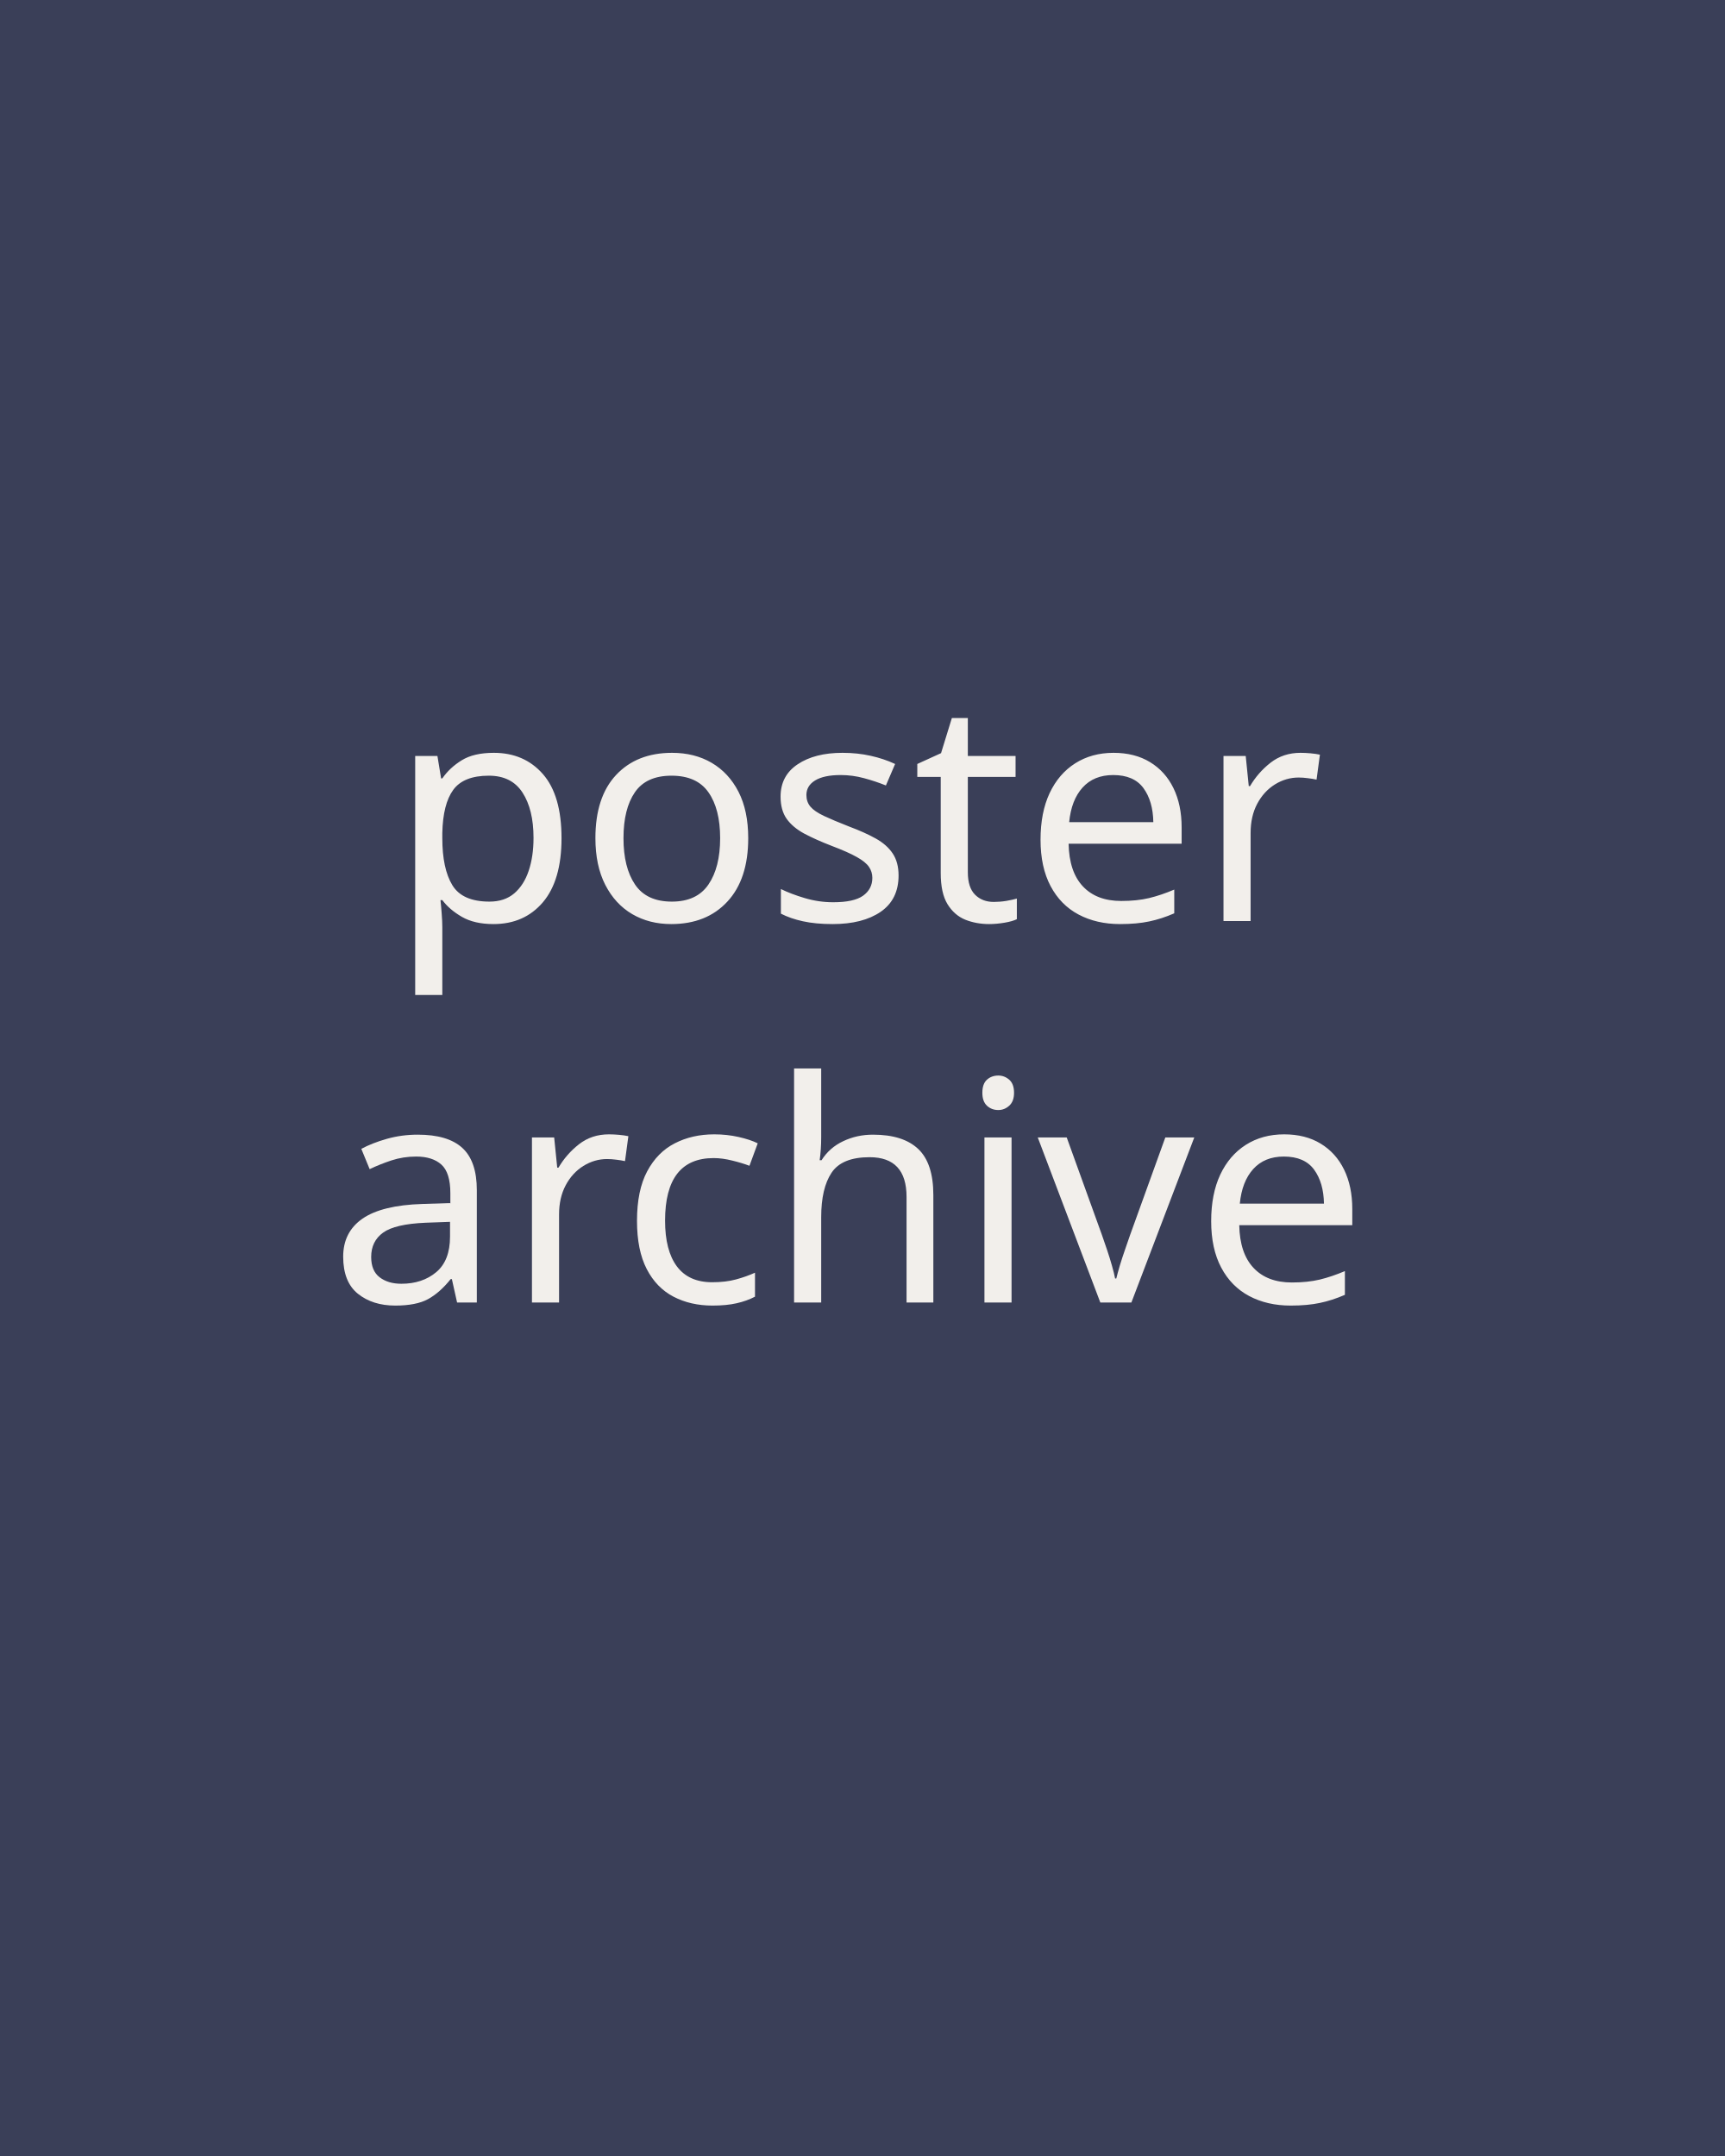
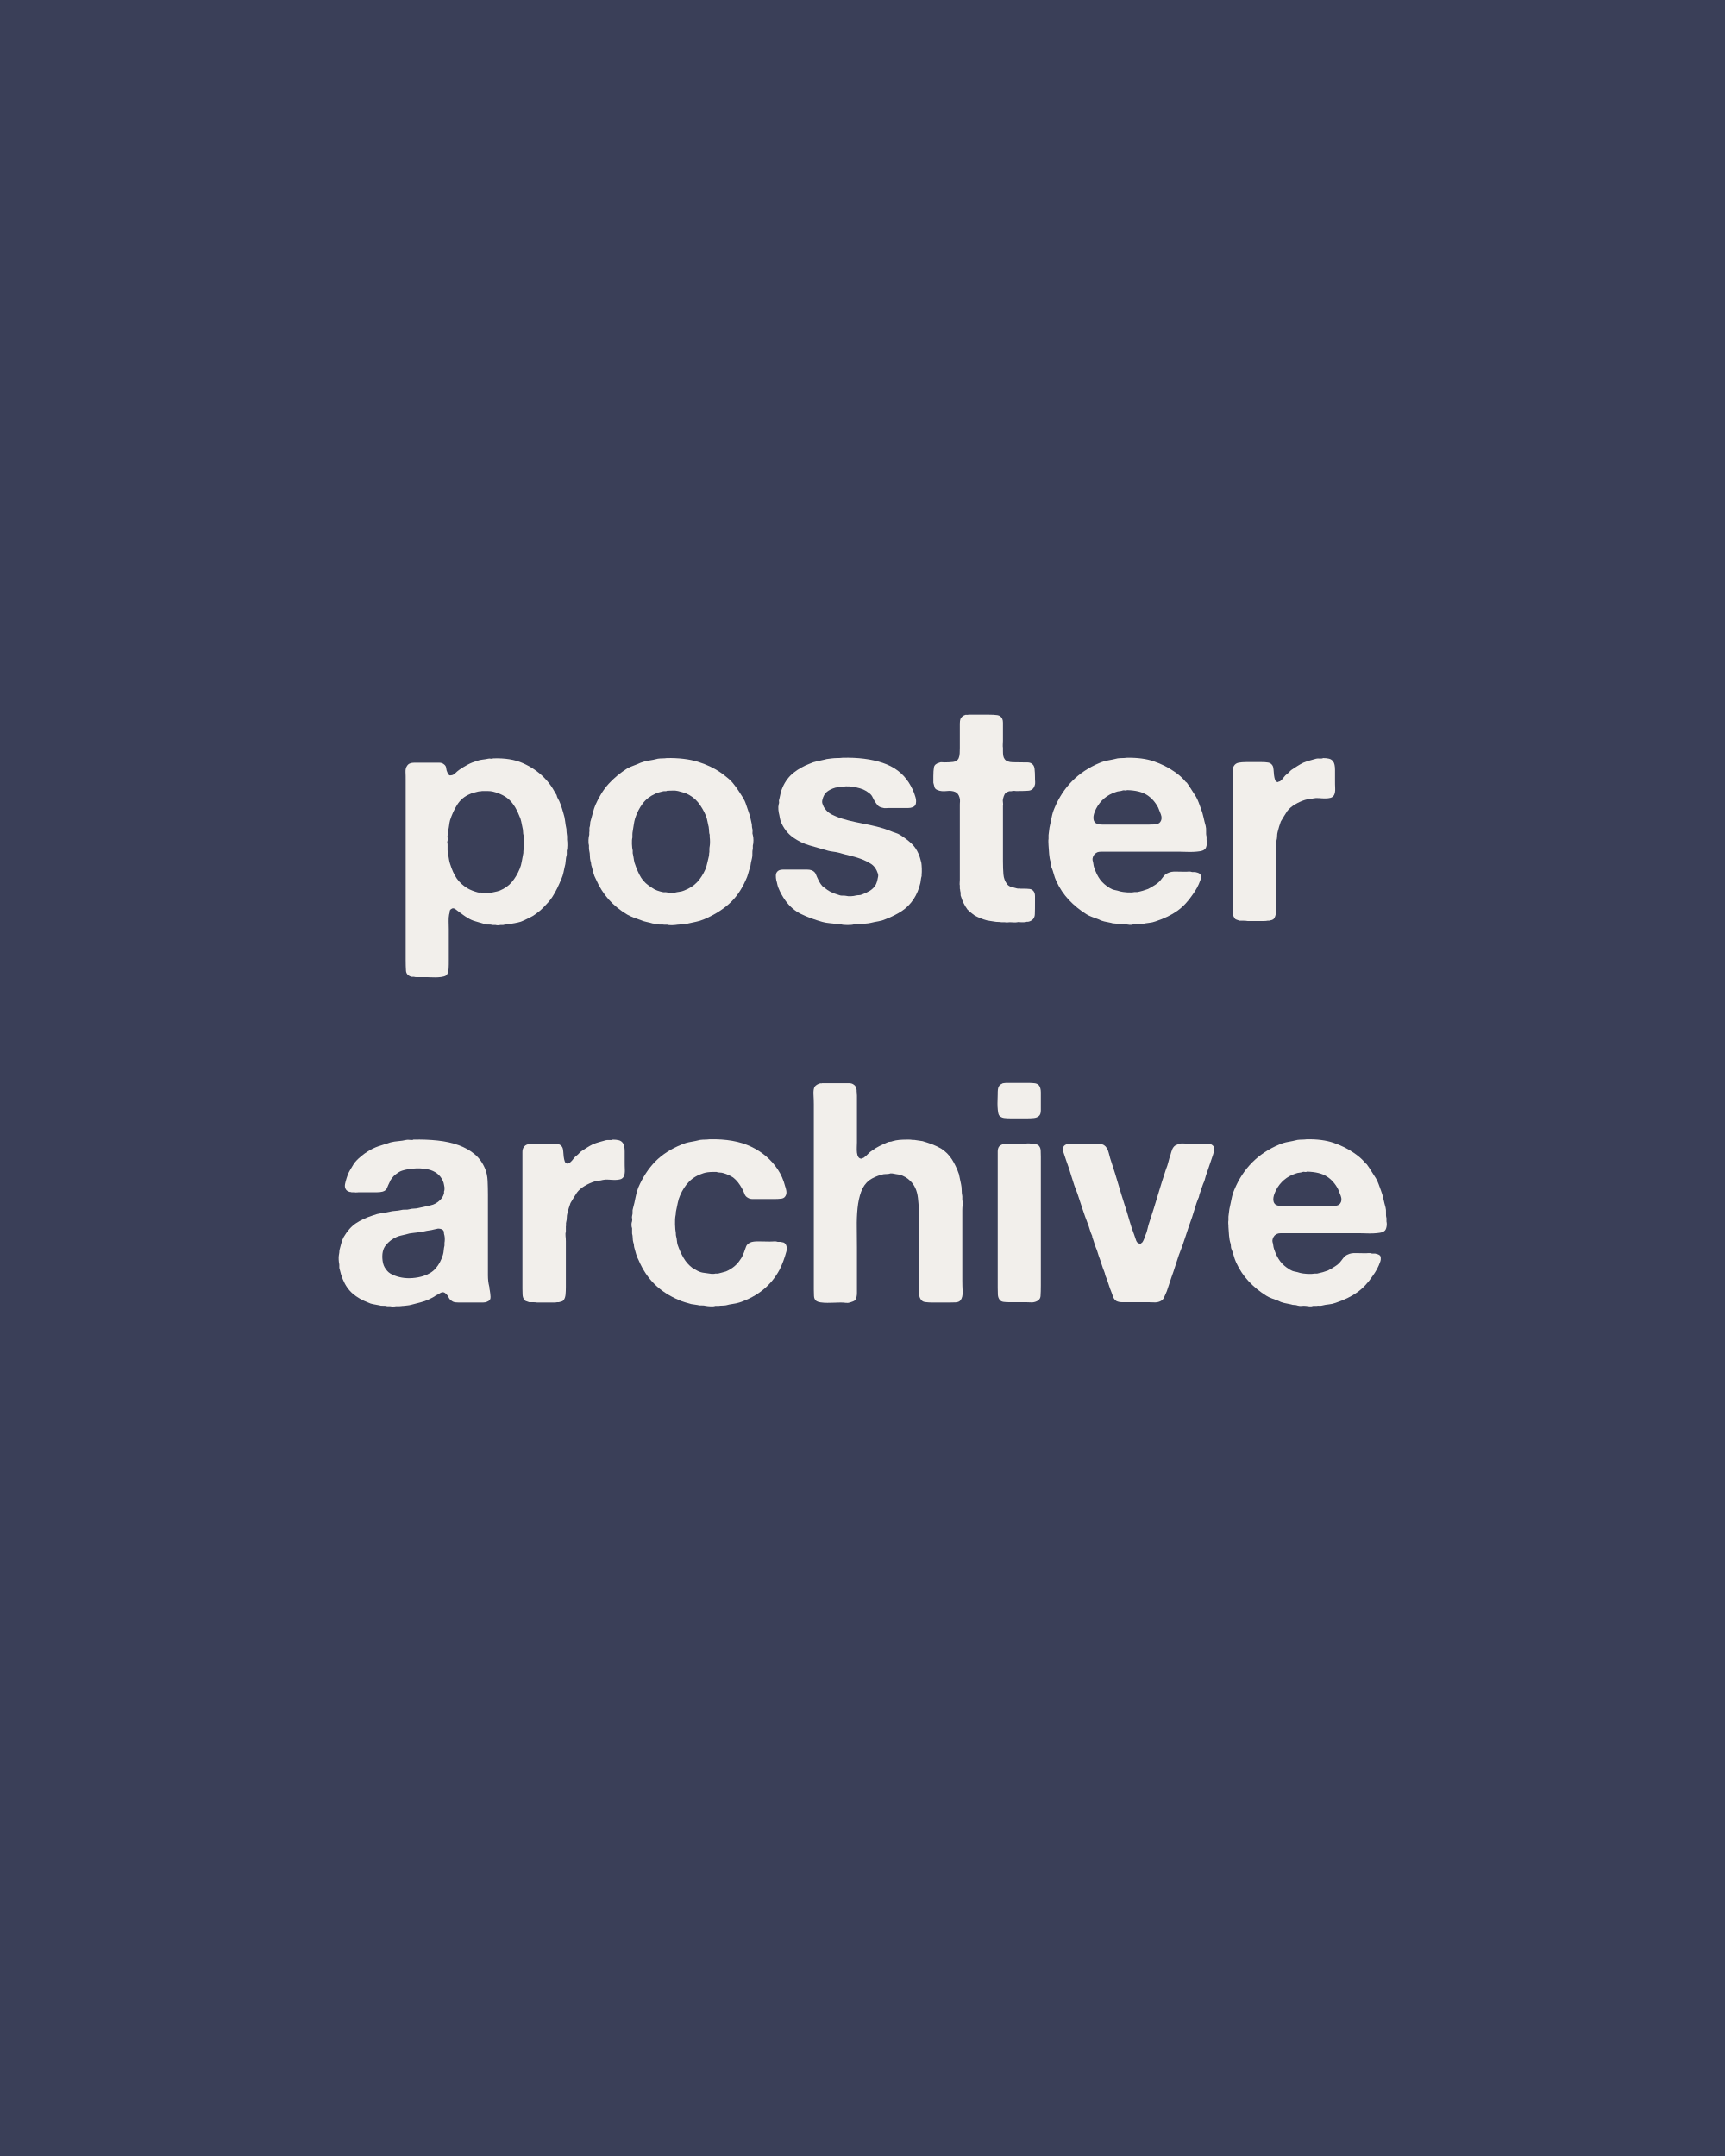
<svg xmlns="http://www.w3.org/2000/svg" id="Layer_1" data-name="Layer 1" viewBox="0 0 336 420">
  <defs>
    <style>
      .cls-1 {
        fill: #3a3f58;
      }

      .cls-2 {
        fill: #f2efeb;
-         font-family: 'AlteHaasGrotesk_Bold', 'Alte Haas Grotesk';
-         font-size: 60px;
-       }
- 
-       .cls-3 {
-         letter-spacing: -.02em;
      }
    </style>
  </defs>
  <rect class="cls-1" width="336" height="420" />
-   <text class="cls-2" transform="translate(64.08 253.74)">
-     <tspan x="0" y="0">a</tspan>
-     <tspan class="cls-3" x="34.44" y="0">r</tspan>
-     <tspan x="56.7" y="0">chive</tspan>
-   </text>
-   <text class="cls-2" transform="translate(75.78 179.42)">
-     <tspan x="0" y="0">poster</tspan>
-   </text>
+   <g>
+     <path class="cls-2" d="M95.4,251.34c.08.44.13.88.15,1.32.02.44-.19.74-.63.9-.24.12-.52.18-.84.18h-4.2c-.36,0-.71,0-1.05-.03-.34-.02-.61-.11-.81-.27-.28-.16-.49-.39-.63-.69-.14-.3-.33-.55-.57-.75-.08-.08-.18-.15-.3-.21-.12-.06-.28-.07-.48-.03-.2.08-.39.18-.57.3s-.37.22-.57.3c-.2.16-.42.3-.66.42l-.72.36c-.52.24-1.06.43-1.62.57-.56.14-1.14.29-1.74.45-.28.08-.55.13-.81.15-.26.02-.53.05-.81.09-.12,0-.24,0-.36.03-.12.02-.24.03-.36.03h-.66c-.4.08-.8.08-1.2,0h-.54c-.28-.08-.55-.11-.81-.09s-.51,0-.75-.09c-.4-.08-.78-.15-1.14-.21-.36-.06-.7-.17-1.02-.33-1.16-.44-2.15-1.01-2.97-1.71-.82-.7-1.47-1.63-1.95-2.79-.12-.28-.23-.58-.33-.9-.1-.32-.19-.66-.27-1.02-.08-.2-.11-.4-.09-.6.02-.2,0-.4-.03-.6-.04-.12-.07-.37-.09-.75-.02-.38,0-.65.03-.81.08-.4.12-.74.12-1.02.12-.44.24-.89.36-1.35.12-.46.28-.87.48-1.23.68-1.16,1.46-2.04,2.34-2.64.88-.6,2-1.12,3.36-1.56.52-.2,1.06-.34,1.62-.42.56-.08,1.12-.18,1.68-.3.32-.08.66-.13,1.02-.15.36-.02.72-.07,1.08-.15.28-.08.56-.11.84-.09.28.02.58,0,.9-.09.28-.08.56-.12.84-.12s.58-.04.9-.12c.84-.2,1.61-.37,2.31-.51.7-.14,1.33-.49,1.89-1.05.36-.36.6-.76.72-1.2.04-.12.05-.22.03-.3-.02-.08-.01-.16.03-.24.04-.08.06-.2.06-.36v-.36c-.04-.16-.07-.32-.09-.48-.02-.16-.05-.3-.09-.42-.4-1.2-1.24-2.02-2.52-2.46-.36-.12-.79-.21-1.29-.27-.5-.06-1.01-.08-1.53-.06-.52.02-1.02.07-1.5.15-.48.08-.9.18-1.26.3-.24.08-.47.19-.69.33-.22.14-.43.29-.63.45s-.41.38-.63.66c-.22.28-.37.54-.45.78-.2.4-.37.78-.51,1.14-.14.36-.43.6-.87.72-.32.08-.66.12-1.02.12h-3.36c-.2,0-.4,0-.6.03-.2.02-.38.01-.54-.03h-.54c-.08-.04-.18-.06-.3-.06s-.22-.04-.3-.12c-.32-.08-.54-.34-.66-.78-.04-.2-.04-.4,0-.6.04-.2.08-.38.12-.54.12-.44.25-.85.39-1.23.14-.38.31-.73.51-1.05.12-.2.24-.4.36-.6.12-.2.24-.4.36-.6.32-.44.72-.86,1.2-1.26.08-.04.2-.14.36-.3.2-.16.38-.3.54-.42.16-.12.34-.24.54-.36.68-.44,1.4-.79,2.16-1.05.76-.26,1.54-.51,2.34-.75.48-.12.98-.2,1.5-.24.52-.04,1.04-.12,1.56-.24.16-.04.41-.04.75,0,.34.04.55.02.63-.06,1.64-.04,3.21.02,4.71.18,1.5.16,2.86.46,4.08.9,1.22.44,2.27,1.03,3.15,1.77.88.74,1.56,1.69,2.04,2.85.28.68.44,1.46.48,2.34.04.88.06,1.78.06,2.7v15.69c0,.78.08,1.49.24,2.13.04.12.06.25.06.39s.02.27.06.39ZM86.58,242.1c.04-.2.06-.43.06-.69s-.02-.49-.06-.69c-.08-.24-.12-.46-.12-.66s-.08-.36-.24-.48c-.2-.16-.5-.24-.9-.24-.16.04-.3.07-.42.09-.12.02-.26.05-.42.09-.28.08-.58.14-.9.18-.32.04-.64.1-.96.18-.12.04-.3.06-.54.06-.52.12-1.04.2-1.56.24s-1.02.14-1.5.3c-.32.08-.62.15-.9.21-.28.06-.56.15-.84.27-.84.36-1.55.9-2.13,1.62-.58.72-.79,1.72-.63,3,.08.68.3,1.24.66,1.68.28.44.7.79,1.26,1.05.56.26,1.17.45,1.83.57.66.12,1.36.15,2.1.09.74-.06,1.43-.19,2.07-.39,1.04-.32,1.86-.83,2.46-1.53.6-.7,1.06-1.57,1.38-2.61.08-.28.13-.57.15-.87.02-.3.07-.61.15-.93v-.54Z" />
+     <path class="cls-2" d="M119.34,222c.44,0,.83.04,1.17.12.34.08.61.26.81.54.24.32.36.87.36,1.65v2.07c0,.44,0,.94.03,1.5.02.56-.05,1-.21,1.32-.16.28-.39.46-.69.54-.3.08-.64.12-1.02.12s-.78-.02-1.2-.06c-.42-.04-.81-.02-1.17.06-.28.08-.56.13-.84.15-.28.02-.54.07-.78.15-.64.2-1.28.49-1.92.87-.64.38-1.14.81-1.5,1.29-.2.32-.41.65-.63.99s-.43.69-.63,1.05c-.12.32-.23.65-.33.99s-.19.67-.27.99c-.08.28-.12.57-.12.87s-.04.59-.12.87c-.04.16-.05.31-.03.45.02.14,0,.27-.03.39v.96c-.08.28-.1.59-.06.93.04.34.06.67.06.99v8.94c0,.52-.02,1-.06,1.44-.04.44-.16.8-.36,1.08-.08.12-.21.21-.39.27-.18.06-.37.11-.57.15h-.3c-.2.04-.42.06-.66.06h-3.24c-.24-.04-.49-.06-.75-.06h-.81c-.2-.08-.4-.15-.6-.21-.2-.06-.34-.19-.42-.39-.16-.2-.25-.49-.27-.87-.02-.38-.03-.77-.03-1.17v-26.61c0-.38.08-.69.24-.93.2-.32.5-.52.9-.6.4-.08.88-.12,1.44-.12h3.06c.48,0,.9.03,1.26.09.36.06.64.25.84.57.12.2.19.48.21.84.02.36.05.71.09,1.05.04.34.11.65.21.93.1.28.29.42.57.42.08-.08.16-.12.24-.12s.16-.04.24-.12c.24-.2.45-.43.63-.69.18-.26.41-.49.69-.69.16-.12.3-.25.42-.39.12-.14.26-.27.42-.39.36-.24.73-.48,1.11-.72.38-.24.77-.46,1.17-.66.4-.16.81-.3,1.23-.42s.85-.24,1.29-.36c.12-.04.35-.05.69-.03s.55,0,.63-.09Z" />
+     <path class="cls-2" d="M138.18,221.94c3.24-.08,5.95.4,8.13,1.44,2.18,1.04,3.91,2.52,5.19,4.44.64.96,1.12,2.06,1.44,3.3.08.2.15.46.21.78.06.32.05.6-.03.84-.16.44-.44.69-.84.75-.4.06-.88.09-1.44.09h-4.23c-.38,0-.69-.08-.93-.24-.32-.16-.54-.41-.66-.75s-.28-.69-.48-1.05c-.24-.44-.5-.84-.78-1.2-.28-.36-.6-.68-.96-.96-.56-.36-1.18-.64-1.86-.84-.24-.08-.48-.12-.72-.12s-.46-.04-.66-.12h-.6c-.8,0-1.44.08-1.92.24-1.16.36-2.1.91-2.82,1.65-.72.74-1.3,1.63-1.74,2.67-.2.44-.35.91-.45,1.41-.1.5-.21,1.03-.33,1.59-.04.16-.06.32-.06.48s-.02.32-.06.48c-.08.4-.11.96-.09,1.68.02.72.07,1.28.15,1.68,0,.32.02.54.06.66.08.28.13.56.15.84.02.28.07.56.15.84.32.92.7,1.76,1.14,2.52.44.76,1,1.4,1.68,1.92.16.12.4.26.72.42.44.28.89.46,1.35.54.46.08,1.03.16,1.71.24h.36c.16,0,.28-.02.36-.06h.54c.28-.08.55-.15.81-.21.26-.06.51-.13.75-.21,1.2-.52,2.12-1.28,2.76-2.28.16-.2.3-.43.42-.69s.22-.49.3-.69c.16-.44.3-.83.42-1.17s.4-.61.84-.81c.36-.16.94-.23,1.74-.21.8.02,1.46.03,1.98.03.28,0,.57,0,.87-.03.3-.02.55.01.75.09h.48c.16.04.32.07.48.09.16.02.28.07.36.15.2.16.33.39.39.69.06.3.05.61-.03.93-.36,1.32-.8,2.5-1.32,3.54-1.64,3.08-4.26,5.22-7.86,6.42-.4.12-.82.21-1.26.27-.44.06-.88.15-1.32.27-.24.04-.48.06-.72.06s-.48.02-.72.06h-.66c-.2.08-.5.11-.9.09-.4-.02-.7-.05-.9-.09-.32-.08-.61-.11-.87-.09-.26.02-.53-.01-.81-.09-.2-.04-.4-.07-.6-.09-.2-.02-.4-.05-.6-.09-.44-.12-.86-.24-1.26-.36-.4-.12-.78-.26-1.14-.42-1.88-.8-3.46-1.83-4.74-3.09-1.28-1.26-2.32-2.83-3.12-4.71-.2-.36-.36-.75-.48-1.17-.12-.42-.24-.85-.36-1.29-.04-.16-.06-.31-.06-.45s-.04-.31-.12-.51c-.08-.28-.12-.57-.12-.87s-.04-.59-.12-.87v-1.02c-.08-.2-.12-.43-.12-.69s.04-.49.12-.69c.04-.2.04-.38,0-.54-.04-.16-.04-.32,0-.48.08-.28.11-.54.09-.78-.02-.24,0-.48.09-.72.2-.72.36-1.41.48-2.07s.3-1.31.54-1.95c.88-2.04,1.99-3.74,3.33-5.1,1.34-1.36,3.05-2.46,5.13-3.3.56-.24,1.14-.41,1.74-.51.6-.1,1.22-.23,1.86-.39.32-.04.62-.06.9-.06s.58-.02.9-.06Z" />
+     <path class="cls-2" d="M160.14,211.02h5.25c.38,0,.69.1.93.3.28.16.46.5.54,1.02,0,.2,0,.39.03.57.02.18.03.37.03.57v9.06c0,.28-.01.6-.03.96-.02.36,0,.71.03,1.05.04.34.13.62.27.84.14.22.35.33.63.33.08-.08.16-.12.24-.12s.16-.04.24-.12c.28-.2.54-.43.78-.69.24-.26.52-.49.84-.69.44-.32.9-.6,1.38-.84.48-.24,1-.48,1.56-.72.16-.08.32-.12.48-.12s.34-.04.54-.12c.4-.12.82-.2,1.26-.24.44-.04.92-.06,1.44-.06h.57c.18,0,.37.02.57.06h.36c.28.04.55.08.81.12.26.04.53.08.81.12.68.2,1.31.41,1.89.63.58.22,1.15.49,1.71.81.88.56,1.59,1.27,2.13,2.13.54.86.99,1.81,1.35,2.85.08.32.15.65.21.99.06.34.13.67.21.99.08.36.12.74.12,1.14s.04.8.12,1.2v.66c.08.32.1.67.06,1.05-.04.38-.06.73-.06,1.05v13.62c0,.68.02,1.4.06,2.16.04.76-.1,1.34-.42,1.74-.2.24-.52.37-.96.39-.44.02-.88.03-1.32.03h-3c-.64,0-1.18-.03-1.62-.09-.44-.06-.76-.31-.96-.75-.12-.24-.18-.53-.18-.87v-14.01c0-1.68-.08-3.23-.24-4.65-.16-1.42-.66-2.53-1.5-3.33-.56-.56-1.24-.96-2.04-1.2-.16-.04-.29-.06-.39-.06s-.23-.02-.39-.06-.37-.08-.63-.12c-.26-.04-.47-.02-.63.06-.24.04-.49.06-.75.06s-.51.04-.75.12c-.92.24-1.72.6-2.4,1.08-.72.56-1.25,1.31-1.59,2.25s-.57,2-.69,3.18c-.12,1.18-.17,2.43-.15,3.75.02,1.32.03,2.6.03,3.84v8.91c0,.58-.1,1.03-.3,1.35-.12.16-.28.27-.48.33-.2.06-.4.13-.6.21-.24.08-.51.1-.81.06-.3-.04-.59-.06-.87-.06-.36,0-.78,0-1.26.03-.48.02-.96.03-1.44.03s-.92-.03-1.32-.09c-.4-.06-.7-.17-.9-.33-.24-.2-.37-.51-.39-.93-.02-.42-.03-.85-.03-1.29v-36.06c0-.52-.02-1.14-.06-1.86-.04-.72.04-1.24.24-1.56.24-.28.56-.48.96-.6.08-.04.16-.05.24-.03.08.02.16,0,.24-.03Z" />
+     <path class="cls-2" d="M202.32,211.38c.28.32.42.8.42,1.44v3.48c0,.56-.14.94-.42,1.14-.24.2-.55.32-.93.36s-.79.06-1.23.06h-3.36c-.44,0-.83-.02-1.17-.06s-.63-.16-.87-.36c-.16-.12-.27-.35-.33-.69-.06-.34-.1-.72-.12-1.14s-.02-.85,0-1.29c.02-.44.03-.82.03-1.14s0-.61.03-.87c.02-.26.09-.49.21-.69.08-.16.19-.28.33-.36.14-.08.29-.16.45-.24.08,0,.18,0,.3-.03.12-.02.22-.03.3-.03h4.38c.4,0,.78.02,1.14.06.36.04.64.16.84.36ZM202.74,250.44c0,.8-.02,1.48-.06,2.04-.04.56-.4.94-1.08,1.14-.24.08-.5.11-.78.09-.28-.02-.58-.03-.9-.03h-3.36c-.36,0-.71-.02-1.05-.06-.34-.04-.59-.16-.75-.36-.24-.28-.37-.63-.39-1.05-.02-.42-.03-.87-.03-1.35v-26.52c0-.4.08-.72.24-.96.24-.28.58-.46,1.02-.54.08-.04.19-.05.33-.03.14.02.25,0,.33-.03h3c.24,0,.51,0,.81-.03.3-.02.55,0,.75.03h.48c.24.08.46.14.66.18s.36.16.48.36c.16.2.25.48.27.84.02.36.03.74.03,1.14v25.14Z" />
+     <path class="cls-2" d="M208.38,222.78h4.38c.44,0,.86.01,1.26.03.4.02.74.11,1.02.27.44.28.75.79.93,1.53.18.74.37,1.39.57,1.95.44,1.32.86,2.67,1.26,4.05.4,1.38.82,2.75,1.26,4.11.32.96.62,1.94.9,2.94.28,1,.6,1.96.96,2.88.12.36.25.74.39,1.14.14.4.43.6.87.6.08-.08.14-.13.18-.15.04-.02.1-.07.18-.15.12-.2.22-.4.3-.6.08-.2.16-.42.24-.66.2-.44.35-.9.45-1.38.1-.48.23-.94.39-1.38.56-1.68,1.09-3.37,1.59-5.07.5-1.7,1.03-3.39,1.59-5.07.2-.48.36-.97.48-1.47.12-.5.26-.97.42-1.41.08-.32.18-.64.3-.96.12-.32.3-.58.54-.78.12-.08.38-.2.78-.36.24-.08.5-.11.78-.09.28.02.54.03.78.03h2.94c.44,0,.85.01,1.23.03.38.02.67.13.87.33.24.2.33.49.27.87-.06.38-.13.69-.21.93-.2.56-.4,1.15-.6,1.77-.2.62-.4,1.21-.6,1.77-.12.28-.21.55-.27.81-.06.26-.13.51-.21.75-.2.44-.37.88-.51,1.32-.14.44-.29.88-.45,1.32-.04.12-.07.25-.09.39-.02.14-.07.27-.15.39-.24.6-.45,1.21-.63,1.83-.18.62-.37,1.23-.57,1.83-.44,1.2-.86,2.43-1.26,3.69-.4,1.26-.84,2.49-1.32,3.69-.2.56-.38,1.11-.54,1.65s-.34,1.09-.54,1.65c-.08.2-.14.37-.18.51-.04.14-.1.31-.18.51-.16.44-.31.89-.45,1.35-.14.46-.29.91-.45,1.35-.2.44-.38.85-.54,1.23-.16.38-.46.65-.9.81-.32.12-.66.17-1.02.15-.36-.02-.72-.03-1.08-.03h-5.19c-.42,0-.79-.08-1.11-.24-.28-.2-.48-.45-.6-.75s-.24-.63-.36-.99c-.2-.48-.38-.98-.54-1.5-.16-.52-.34-1.02-.54-1.5-.08-.16-.13-.31-.15-.45-.02-.14-.07-.31-.15-.51-.2-.48-.38-.98-.54-1.5-.16-.52-.34-1.04-.54-1.56-.08-.2-.14-.39-.18-.57-.04-.18-.1-.37-.18-.57-.16-.36-.3-.73-.42-1.11-.12-.38-.24-.75-.36-1.11-.08-.12-.12-.25-.12-.39s-.04-.27-.12-.39c-.16-.36-.29-.72-.39-1.08-.1-.36-.23-.74-.39-1.14-.36-.92-.7-1.87-1.02-2.85-.32-.98-.64-1.95-.96-2.91-.44-1.08-.82-2.17-1.14-3.27-.32-1.1-.68-2.19-1.08-3.27l-.54-1.62c-.04-.12-.07-.27-.09-.45-.02-.18,0-.35.09-.51.12-.28.4-.48.84-.6.2,0,.34-.02.42-.06Z" />
+     <path class="cls-2" d="M270.06,237.96c.08.32.08.68,0,1.08-.08.4-.22.66-.42.78-.2.16-.49.27-.87.33-.38.06-.8.1-1.26.12-.46.02-.92.02-1.38,0-.46-.02-.87-.03-1.23-.03h-15.45c-.26,0-.49.04-.69.12-.32.16-.52.32-.6.48-.08.08-.16.23-.24.45-.08.22-.1.43-.06.63.08.24.13.47.15.69.02.22.07.45.15.69.32.96.71,1.75,1.17,2.37.46.62,1.09,1.17,1.89,1.65.32.2.65.33.99.39.34.06.69.15,1.05.27.32.08.76.14,1.32.18.56.04,1.04.02,1.44-.06h.54c.4-.08.77-.17,1.11-.27.34-.1.67-.21.99-.33.4-.2.85-.46,1.35-.78.5-.32.87-.64,1.11-.96.2-.28.41-.55.63-.81.22-.26.49-.45.81-.57.4-.2.91-.29,1.53-.27.62.02,1.19.03,1.71.03.24,0,.49,0,.75-.03.26-.02.49.01.69.09h.6c.4.08.68.18.84.3.16.08.25.26.27.54.02.28-.01.52-.09.72-.2.56-.42,1.06-.66,1.5-.24.44-.52.88-.84,1.32-.88,1.32-1.88,2.38-3,3.18-1.12.8-2.52,1.48-4.2,2.04-.44.16-.88.26-1.32.3-.44.04-.9.12-1.38.24-.16.04-.33.05-.51.03-.18-.02-.35,0-.51.03h-.66c-.2.08-.43.11-.69.09-.26-.02-.49-.05-.69-.09-.32-.04-.6-.04-.84,0-.24.04-.5.02-.78-.06-.2-.08-.42-.12-.66-.12s-.46-.04-.66-.12c-.44-.08-.88-.17-1.32-.27-.44-.1-.84-.25-1.2-.45-.44-.16-.85-.31-1.23-.45-.38-.14-.73-.31-1.05-.51-1.28-.8-2.42-1.73-3.42-2.79s-1.82-2.29-2.46-3.69c-.2-.44-.36-.89-.48-1.35s-.28-.93-.48-1.41c-.04-.16-.06-.31-.06-.45s-.02-.29-.06-.45c-.16-.48-.26-1-.3-1.56-.04-.56-.08-1.12-.12-1.68,0-.2,0-.42-.03-.66-.02-.24-.01-.46.03-.66v-.72l.18-1.44c.16-.68.3-1.34.42-1.98.12-.64.3-1.24.54-1.8,1.72-4.16,4.64-7.1,8.76-8.82.56-.24,1.13-.41,1.71-.51.58-.1,1.19-.23,1.83-.39.32-.04.62-.06.9-.06s.58-.02.9-.06c2.04-.04,3.79.19,5.25.69s2.77,1.15,3.93,1.95c.36.24.72.51,1.08.81.36.3.68.61.96.93.12.2.28.36.48.48.32.44.62.89.9,1.35.28.46.58.93.9,1.41.2.36.37.73.51,1.11.14.38.29.79.45,1.23.2.52.36,1.06.48,1.62.12.56.26,1.12.42,1.68.08.32.11.67.09,1.05-.02.38,0,.73.09,1.05v.66ZM261.06,234.42c.28-.4.31-.89.09-1.47-.22-.58-.39-1.01-.51-1.29-.56-1.08-1.3-1.91-2.22-2.49-.92-.58-2.2-.89-3.84-.93-.12.08-.26.1-.42.06-.16-.04-.3-.04-.42,0-.2.08-.42.13-.66.15-.24.02-.46.07-.66.15-1.76.56-3.06,1.66-3.9,3.3-.08.16-.17.37-.27.63-.1.26-.17.52-.21.78-.04.26-.03.51.03.75.06.24.19.44.39.6.32.2.76.3,1.32.3h8.28c.56,0,1.15,0,1.77-.03.62-.02,1.03-.19,1.23-.51Z" />
+   </g>
+   <g>
+     <path class="cls-2" d="M110.46,163.58c.04.24.06.6.06,1.08s-.04.82-.12,1.02v.78c-.12.44-.19.86-.21,1.26-.02.4-.09.8-.21,1.2-.08.36-.16.73-.24,1.11-.08.38-.2.75-.36,1.11-.28.68-.56,1.31-.84,1.89-.28.58-.6,1.15-.96,1.71-.24.36-.49.69-.75.99-.26.3-.55.61-.87.93l-.42.42c-.2.2-.41.38-.63.54-.22.16-.43.32-.63.48-.32.24-.67.45-1.05.63-.38.18-.77.37-1.17.57-.4.2-.81.34-1.23.42s-.85.16-1.29.24c-.24.08-.49.12-.75.12s-.53.04-.81.12h-.54c-.32.08-.62.08-.9,0h-.6c-.24-.08-.49-.11-.75-.09-.26.02-.51-.01-.75-.09-.64-.2-1.25-.38-1.83-.54-.58-.16-1.11-.4-1.59-.72-.28-.16-.54-.33-.78-.51s-.5-.37-.78-.57c-.16-.12-.4-.3-.72-.54-.32-.24-.6-.26-.84-.06-.2.12-.3.27-.3.45s-.04.39-.12.63c-.08.4-.11.86-.09,1.38s.03,1,.03,1.44v6.12c0,.52,0,1.03-.03,1.53s-.13.91-.33,1.23c-.12.16-.34.28-.66.36-.32.08-.68.13-1.08.15-.4.02-.8.02-1.2,0-.4-.02-.74-.03-1.02-.03h-2.04c-.16,0-.3-.02-.42-.06h-.48c-.68-.2-1.04-.59-1.08-1.17-.04-.58-.06-1.27-.06-2.07v-35.22c0-.44,0-.91-.03-1.41-.02-.5.07-.89.27-1.17.16-.28.38-.46.66-.54.2-.08.45-.12.75-.12h4.89c.36,0,.66.1.9.3.28.2.43.45.45.75.02.3.11.61.27.93.04.12.09.21.15.27.06.06.13.13.21.21.44.04.8-.08,1.08-.36.28-.28.56-.52.84-.72.52-.36,1.06-.69,1.62-.99.56-.3,1.18-.55,1.86-.75.32-.12.67-.2,1.05-.24.38-.04.75-.1,1.11-.18.16-.04.33-.04.51,0,.18.04.33.02.45-.06,2.28-.08,4.21.23,5.79.93,1.58.7,2.93,1.61,4.05,2.73.2.2.38.39.54.57.16.18.32.37.48.57.28.36.53.72.75,1.08.22.36.43.72.63,1.08.08.08.13.18.15.3s.07.26.15.42c.24.4.46.88.66,1.44.08.24.16.49.24.75.08.26.16.53.24.81.16.48.27.98.33,1.5.06.52.15,1.06.27,1.62,0,.2,0,.42.03.66.02.24.05.48.09.72v.66ZM102,164.96c.04-.2.06-.47.06-.81s-.02-.61-.06-.81v-.54c-.08-.24-.12-.5-.12-.78s-.04-.56-.12-.84c-.08-.4-.16-.79-.24-1.17-.08-.38-.2-.73-.36-1.05-.48-1.28-1.1-2.3-1.86-3.06-.76-.76-1.84-1.32-3.24-1.68-.32-.08-.67-.12-1.05-.12h-1.11c-.16.04-.3.06-.42.06s-.26.02-.42.06c-.28.08-.55.15-.81.21-.26.06-.51.15-.75.27-1.04.44-1.85,1.12-2.43,2.04-.58.92-1.05,1.94-1.41,3.06-.08.32-.14.65-.18.99-.04.34-.1.67-.18.99-.04.16-.06.42-.06.78-.08.16-.1.35-.06.57.04.22.04.43,0,.63-.08.24-.08.46,0,.66v1.26c0,.16.04.32.12.48,0,.28.02.5.06.66.04.24.08.48.12.72.04.24.1.48.18.72.36,1.16.79,2.11,1.29,2.85s1.21,1.39,2.13,1.95c.56.32,1.22.58,1.98.78.16.04.3.05.42.03.12-.02.26,0,.42.03.16.04.4.07.72.09.32.02.58,0,.78-.03.32-.08.65-.15.99-.21.34-.06.67-.15.99-.27.96-.4,1.74-.96,2.34-1.68.6-.72,1.1-1.56,1.5-2.52.2-.48.34-.98.42-1.5.08-.52.18-1.06.3-1.62,0-.2,0-.4.03-.6.02-.2.03-.4.03-.6Z" />
+     <path class="cls-2" d="M146.64,162.68c.08.24.12.58.12,1.02s-.04.78-.12,1.02v.6c-.08.32-.11.64-.09.96.02.32,0,.64-.09.96-.08.28-.14.54-.18.78-.04.24-.08.5-.12.78-.16.44-.3.89-.42,1.35s-.28.89-.48,1.29c-.84,1.92-1.94,3.48-3.3,4.68s-3,2.2-4.92,3c-.48.2-.97.35-1.47.45-.5.1-1.01.21-1.53.33-.2.08-.42.12-.66.12s-.46.02-.66.06c-.12,0-.25,0-.39.03-.14.02-.27.03-.39.03-.2.04-.52.07-.96.09-.44.02-.78-.01-1.02-.09h-.6c-.2-.04-.41-.05-.63-.03-.22.02-.43-.01-.63-.09-.16-.04-.31-.06-.45-.06s-.31-.02-.51-.06c-.4-.12-.8-.22-1.2-.3-.4-.08-.78-.2-1.14-.36-.48-.16-.93-.32-1.35-.48-.42-.16-.85-.36-1.29-.6-1.4-.84-2.6-1.82-3.6-2.94-1-1.12-1.84-2.46-2.52-4.02-.2-.36-.35-.74-.45-1.14-.1-.4-.21-.82-.33-1.26-.08-.2-.12-.38-.12-.54s-.04-.34-.12-.54c-.08-.32-.12-.65-.12-.99s-.04-.67-.12-.99c-.04-.2-.06-.38-.06-.54v-.54c-.08-.24-.11-.58-.09-1.02s.07-.78.15-1.02v-.42c.04-.2.05-.41.03-.63-.02-.22,0-.43.09-.63.04-.2.06-.39.06-.57s.04-.37.12-.57c.16-.52.3-1.03.42-1.53.12-.5.28-.99.48-1.47.72-1.64,1.58-3.01,2.58-4.11,1-1.1,2.22-2.11,3.66-3.03.4-.2.82-.38,1.26-.54.44-.16.88-.34,1.32-.54.52-.2,1.06-.34,1.62-.42.56-.08,1.14-.2,1.74-.36.32-.04.62-.06.9-.06s.56-.02.84-.06c2.32-.04,4.33.2,6.03.72,1.7.52,3.21,1.24,4.53,2.16.44.32.89.67,1.35,1.05.46.38.85.79,1.17,1.23.32.4.61.8.87,1.2.26.4.53.82.81,1.26.28.44.5.91.66,1.41.16.5.34,1.03.54,1.59.12.32.22.66.3,1.02.08.36.16.72.24,1.08.04.16.06.32.06.48s.02.32.06.48c.08.2.1.42.06.66-.04.24-.02.46.06.66ZM138.24,164.84c.04-.2.06-.49.06-.87s-.02-.67-.06-.87v-.48c-.08-.2-.12-.42-.12-.66s-.02-.46-.06-.66c0-.16-.02-.28-.06-.36-.08-.32-.15-.65-.21-.99-.06-.34-.15-.67-.27-.99-.44-1.04-.96-1.93-1.56-2.67-.6-.74-1.4-1.33-2.4-1.77-.24-.08-.48-.15-.72-.21-.24-.06-.5-.13-.78-.21-.32-.08-.66-.11-1.02-.09-.36.02-.72.03-1.08.03-.12.08-.26.11-.42.09-.16-.02-.3,0-.42.03-.28.08-.55.15-.81.21-.26.06-.49.15-.69.27-1,.44-1.81,1.07-2.43,1.89-.62.82-1.11,1.77-1.47,2.85-.12.4-.21.82-.27,1.26-.06.44-.13.88-.21,1.32-.04.2-.06.4-.06.6v.6c-.08.28-.11.7-.09,1.26.02.56.07.98.15,1.26v.54c.08.32.14.63.18.93.04.3.1.61.18.93.4,1.2.83,2.17,1.29,2.91.46.74,1.19,1.41,2.19,2.01.28.2.59.36.93.48.34.12.69.22,1.05.3.16.04.3.05.42.03s.26,0,.42.03c.16.04.33.07.51.09.18.02.35.01.51-.03h.48c.32-.08.64-.14.96-.18.32-.04.62-.12.9-.24,1.04-.4,1.88-.94,2.52-1.62.64-.68,1.18-1.52,1.62-2.52.16-.4.28-.8.36-1.2.08-.4.18-.82.3-1.26.04-.16.06-.31.06-.45s.02-.29.06-.45v-.57c0-.18.02-.37.06-.57Z" />
+     <path class="cls-2" d="M164.1,147.62c3-.08,5.61.25,7.83.99s3.91,2.01,5.07,3.81c.28.44.53.89.75,1.35s.41.97.57,1.53c.08.24.12.5.12.78s-.04.52-.12.72c-.16.24-.38.4-.66.48-.2.08-.44.12-.72.12h-3.48c-.28,0-.56,0-.84.03-.28.02-.54,0-.78-.09-.4-.08-.7-.24-.9-.48s-.38-.49-.54-.75c-.16-.26-.31-.54-.45-.84-.14-.3-.35-.55-.63-.75-.4-.32-.79-.56-1.17-.72-.38-.16-.85-.3-1.41-.42-.28-.08-.69-.14-1.23-.18-.54-.04-.95-.02-1.23.06h-.42c-.2.04-.39.07-.57.09-.18.02-.37.05-.57.09-.68.2-1.23.47-1.65.81-.42.34-.71.85-.87,1.53-.08.28-.08.54,0,.78.08.24.16.44.24.6.28.48.61.86.99,1.14.38.28.83.52,1.35.72.76.32,1.59.59,2.49.81.9.22,1.82.42,2.76.6.94.18,1.86.38,2.76.6.9.22,1.75.49,2.55.81.36.16.71.29,1.05.39s.67.25.99.45c.76.48,1.45,1,2.07,1.56.62.56,1.11,1.26,1.47,2.1.12.28.22.56.3.84.08.28.16.58.24.9.04.24.07.61.09,1.11.02.5,0,.89-.03,1.17v.3c-.08.24-.13.47-.15.69-.02.22-.05.43-.09.63-.28,1.2-.72,2.26-1.32,3.18-.64.96-1.42,1.74-2.34,2.34-.92.6-1.96,1.12-3.12,1.56-.44.2-.91.34-1.41.42-.5.08-.99.18-1.47.3-.36.08-.73.13-1.11.15-.38.02-.75.07-1.11.15h-1.08c-.24.08-.65.12-1.23.12s-.99-.04-1.23-.12c-.12,0-.25,0-.39-.03-.14-.02-.29-.03-.45-.03-.48-.08-.96-.14-1.44-.18-.48-.04-.94-.12-1.38-.24-1.56-.44-2.94-.95-4.14-1.53-1.2-.58-2.22-1.45-3.06-2.61-.56-.76-1.04-1.64-1.44-2.64-.08-.24-.16-.56-.24-.96-.08-.2-.14-.48-.18-.84-.04-.36-.02-.66.06-.9.12-.28.32-.48.6-.6.2-.08.44-.12.72-.12h4.68c.32,0,.6.04.84.12.44.16.73.42.87.78.14.36.31.74.51,1.14.08.2.23.46.45.78.22.32.41.52.57.6.48.4.94.71,1.38.93.44.22,1,.43,1.68.63.2.08.4.11.6.09.2-.02.4,0,.6.03.32.08.67.11,1.05.09.38-.02.71-.07.99-.15.2-.04.39-.06.57-.06s.37-.04.57-.12c.56-.2,1.07-.44,1.53-.72.46-.28.83-.64,1.11-1.08.2-.32.36-.82.48-1.5.08-.28.08-.54,0-.78-.08-.24-.16-.44-.24-.6-.28-.56-.63-.98-1.05-1.26-.42-.28-.91-.54-1.47-.78-.76-.32-1.56-.58-2.4-.78-.84-.2-1.68-.42-2.52-.66-.32-.08-.65-.14-.99-.18-.34-.04-.67-.1-.99-.18-1.28-.36-2.5-.71-3.66-1.05-1.16-.34-2.22-.85-3.18-1.53-1.12-.8-1.94-1.88-2.46-3.24-.08-.28-.16-.66-.24-1.14-.08-.28-.14-.62-.18-1.02-.04-.4-.02-.76.06-1.08.08-.2.1-.37.06-.51-.04-.14-.02-.31.06-.51.08-.44.17-.85.27-1.23.1-.38.23-.75.39-1.11.52-1.16,1.24-2.1,2.16-2.82.92-.72,1.96-1.3,3.12-1.74.44-.2.9-.35,1.38-.45.48-.1.98-.21,1.5-.33.24-.08.48-.13.72-.15.24-.02.48-.05.72-.09.32-.04.66-.06,1.02-.06s.7-.02,1.02-.06Z" />
+     <path class="cls-2" d="M188.64,139.22h4.02c.6,0,1.13.03,1.59.09.46.06.79.31.99.75.08.2.12.44.12.72v3.54c0,.2-.01.43-.03.69-.02.26,0,.49.03.69v.66c0,.32.02.61.06.87.04.26.14.49.3.69.28.36.79.55,1.53.57.74.02,1.45.03,2.13.03h.72c.24,0,.46.04.66.12.44.2.69.56.75,1.08.06.52.09,1.1.09,1.74,0,.28,0,.56.03.84.02.28-.01.52-.09.72-.2.64-.62.98-1.26,1.02-.64.04-1.36.06-2.16.06-.16,0-.33,0-.51-.03-.18-.02-.33,0-.45.03-.16.04-.3.05-.42.03-.12-.02-.24.01-.36.09-.32.08-.55.25-.69.51-.14.26-.25.57-.33.93-.04.2-.04.42,0,.66s.04.46,0,.66v10.74c0,1,.03,1.87.09,2.61.06.74.31,1.39.75,1.95.2.24.47.41.81.51.34.1.69.19,1.05.27.12.04.25.05.39.03.14-.02.25,0,.33.03h.66c.44,0,.82.02,1.14.06.32.04.58.2.78.48.16.24.24.55.24.93v1.17c0,.84,0,1.61-.03,2.31-.02.7-.35,1.17-.99,1.41-.2.08-.38.11-.54.09-.16-.02-.34,0-.54.09h-.6c-.08,0-.2-.01-.36-.03-.16-.02-.3,0-.42.03-.2.04-.41.05-.63.03-.22-.02-.43-.03-.63-.03s-.4,0-.6.03c-.2.02-.38,0-.54-.03h-.66c-.2-.04-.42-.06-.66-.06s-.46-.02-.66-.06c-.28-.04-.54-.08-.78-.12-.24-.04-.48-.08-.72-.12-.44-.12-.86-.26-1.26-.42-.4-.16-.78-.34-1.14-.54-.12-.08-.24-.17-.36-.27-.12-.1-.26-.21-.42-.33-.08-.08-.18-.17-.3-.27-.12-.1-.22-.19-.3-.27-.56-.76-.98-1.6-1.26-2.52-.08-.16-.11-.31-.09-.45.02-.14,0-.31-.03-.51-.04-.08-.06-.18-.06-.3s-.02-.22-.06-.3v-.6c-.04-.16-.05-.34-.03-.54.02-.2.03-.4.03-.6v-14.4c0-.28,0-.56.03-.84.02-.28,0-.54-.09-.78-.16-.56-.44-.92-.84-1.08-.44-.2-1-.26-1.68-.18-.68.08-1.26.02-1.74-.18-.32-.12-.52-.3-.6-.54-.08-.24-.16-.54-.24-.9v-1.26c0-.72.04-1.3.12-1.74s.42-.74,1.02-.9c.16-.08.32-.11.48-.09.16.02.34.03.54.03.6,0,1.16-.03,1.68-.09.52-.06.88-.29,1.08-.69.12-.28.19-.6.21-.96.02-.36.03-.72.03-1.08v-4.74c0-.36.04-.66.12-.9.2-.4.5-.66.9-.78.08-.04.19-.05.33-.03.14.02.25.01.33-.03Z" />
+     <path class="cls-2" d="M235.02,163.64c.08.32.08.68,0,1.08-.08.4-.22.66-.42.78-.2.16-.49.27-.87.33-.38.06-.8.1-1.26.12-.46.02-.92.02-1.38,0-.46-.02-.87-.03-1.23-.03h-15.45c-.26,0-.49.04-.69.12-.32.16-.52.32-.6.48-.08.08-.16.23-.24.45-.08.22-.1.43-.06.63.08.24.13.47.15.69.02.22.07.45.15.69.32.96.71,1.75,1.17,2.37s1.09,1.17,1.89,1.65c.32.2.65.33.99.39.34.06.69.15,1.05.27.32.08.76.14,1.32.18.56.04,1.04.02,1.44-.06h.54c.4-.08.77-.17,1.11-.27.34-.1.67-.21.99-.33.4-.2.85-.46,1.35-.78s.87-.64,1.11-.96c.2-.28.41-.55.63-.81.22-.26.49-.45.81-.57.4-.2.91-.29,1.53-.27.62.02,1.19.03,1.71.03.24,0,.49,0,.75-.03.26-.02.49.01.69.09h.6c.4.08.68.18.84.3.16.08.25.26.27.54.02.28-.01.52-.09.72-.2.56-.42,1.06-.66,1.5-.24.44-.52.88-.84,1.32-.88,1.32-1.88,2.38-3,3.18-1.12.8-2.52,1.48-4.2,2.04-.44.16-.88.26-1.32.3-.44.04-.9.12-1.38.24-.16.04-.33.05-.51.03-.18-.02-.35,0-.51.03h-.66c-.2.08-.43.11-.69.09-.26-.02-.49-.05-.69-.09-.32-.04-.6-.04-.84,0-.24.04-.5.02-.78-.06-.2-.08-.42-.12-.66-.12s-.46-.04-.66-.12c-.44-.08-.88-.17-1.32-.27-.44-.1-.84-.25-1.2-.45-.44-.16-.85-.31-1.23-.45-.38-.14-.73-.31-1.05-.51-1.28-.8-2.42-1.73-3.42-2.79s-1.82-2.29-2.46-3.69c-.2-.44-.36-.89-.48-1.35-.12-.46-.28-.93-.48-1.41-.04-.16-.06-.31-.06-.45s-.02-.29-.06-.45c-.16-.48-.26-1-.3-1.56-.04-.56-.08-1.12-.12-1.68,0-.2-.01-.42-.03-.66-.02-.24,0-.46.03-.66v-.72l.18-1.44c.16-.68.3-1.34.42-1.98.12-.64.3-1.24.54-1.8,1.72-4.16,4.64-7.1,8.76-8.82.56-.24,1.13-.41,1.71-.51.58-.1,1.19-.23,1.83-.39.32-.04.62-.06.9-.06s.58-.02.9-.06c2.04-.04,3.79.19,5.25.69s2.77,1.15,3.93,1.95c.36.24.72.51,1.08.81s.68.61.96.93c.12.2.28.36.48.48.32.44.62.89.9,1.35.28.46.58.93.9,1.41.2.36.37.73.51,1.11.14.38.29.79.45,1.23.2.52.36,1.06.48,1.62.12.56.26,1.12.42,1.68.08.32.11.67.09,1.05-.02.38,0,.73.09,1.05v.66ZM226.02,160.1c.28-.4.31-.89.09-1.47-.22-.58-.39-1.01-.51-1.29-.56-1.08-1.3-1.91-2.22-2.49s-2.2-.89-3.84-.93c-.12.08-.26.1-.42.06s-.3-.04-.42,0c-.2.08-.42.13-.66.15-.24.02-.46.07-.66.15-1.76.56-3.06,1.66-3.9,3.3-.08.16-.17.37-.27.63-.1.26-.17.52-.21.78-.04.26-.03.51.03.75s.19.44.39.6c.32.2.76.3,1.32.3h8.28c.56,0,1.15,0,1.77-.03.62-.02,1.03-.19,1.23-.51Z" />
+     <path class="cls-2" d="M257.7,147.68c.44,0,.83.04,1.17.12.34.08.61.26.81.54.24.32.36.87.36,1.65v2.07c0,.44,0,.94.03,1.5s-.05,1-.21,1.32c-.16.28-.39.46-.69.54-.3.08-.64.12-1.02.12s-.78-.02-1.2-.06-.81-.02-1.17.06c-.28.08-.56.13-.84.15-.28.02-.54.07-.78.15-.64.2-1.28.49-1.92.87-.64.38-1.14.81-1.5,1.29-.2.32-.41.65-.63.99-.22.34-.43.69-.63,1.05-.12.32-.23.65-.33.99s-.19.67-.27.99c-.08.28-.12.57-.12.87s-.04.59-.12.87c-.04.16-.05.31-.03.45.02.14,0,.27-.03.39v.96c-.08.28-.1.59-.06.93.04.34.06.67.06.99v8.94c0,.52-.02,1-.06,1.44-.04.44-.16.8-.36,1.08-.08.12-.21.21-.39.27-.18.06-.37.11-.57.15h-.3c-.2.04-.42.06-.66.06h-3.24c-.24-.04-.49-.06-.75-.06h-.81c-.2-.08-.4-.15-.6-.21-.2-.06-.34-.19-.42-.39-.16-.2-.25-.49-.27-.87s-.03-.77-.03-1.17v-26.61c0-.38.08-.69.24-.93.2-.32.5-.52.9-.6.4-.08.88-.12,1.44-.12h3.06c.48,0,.9.03,1.26.09.36.06.64.25.84.57.12.2.19.48.21.84.02.36.05.71.09,1.05.04.34.11.65.21.93.1.28.29.42.57.42.08-.08.16-.12.24-.12s.16-.04.24-.12c.24-.2.45-.43.63-.69.18-.26.41-.49.69-.69.16-.12.3-.25.42-.39.12-.14.26-.27.42-.39.36-.24.73-.48,1.11-.72.38-.24.77-.46,1.17-.66.4-.16.81-.3,1.23-.42s.85-.24,1.29-.36c.12-.04.35-.05.69-.03s.55,0,.63-.09Z" />
+   </g>
</svg>
